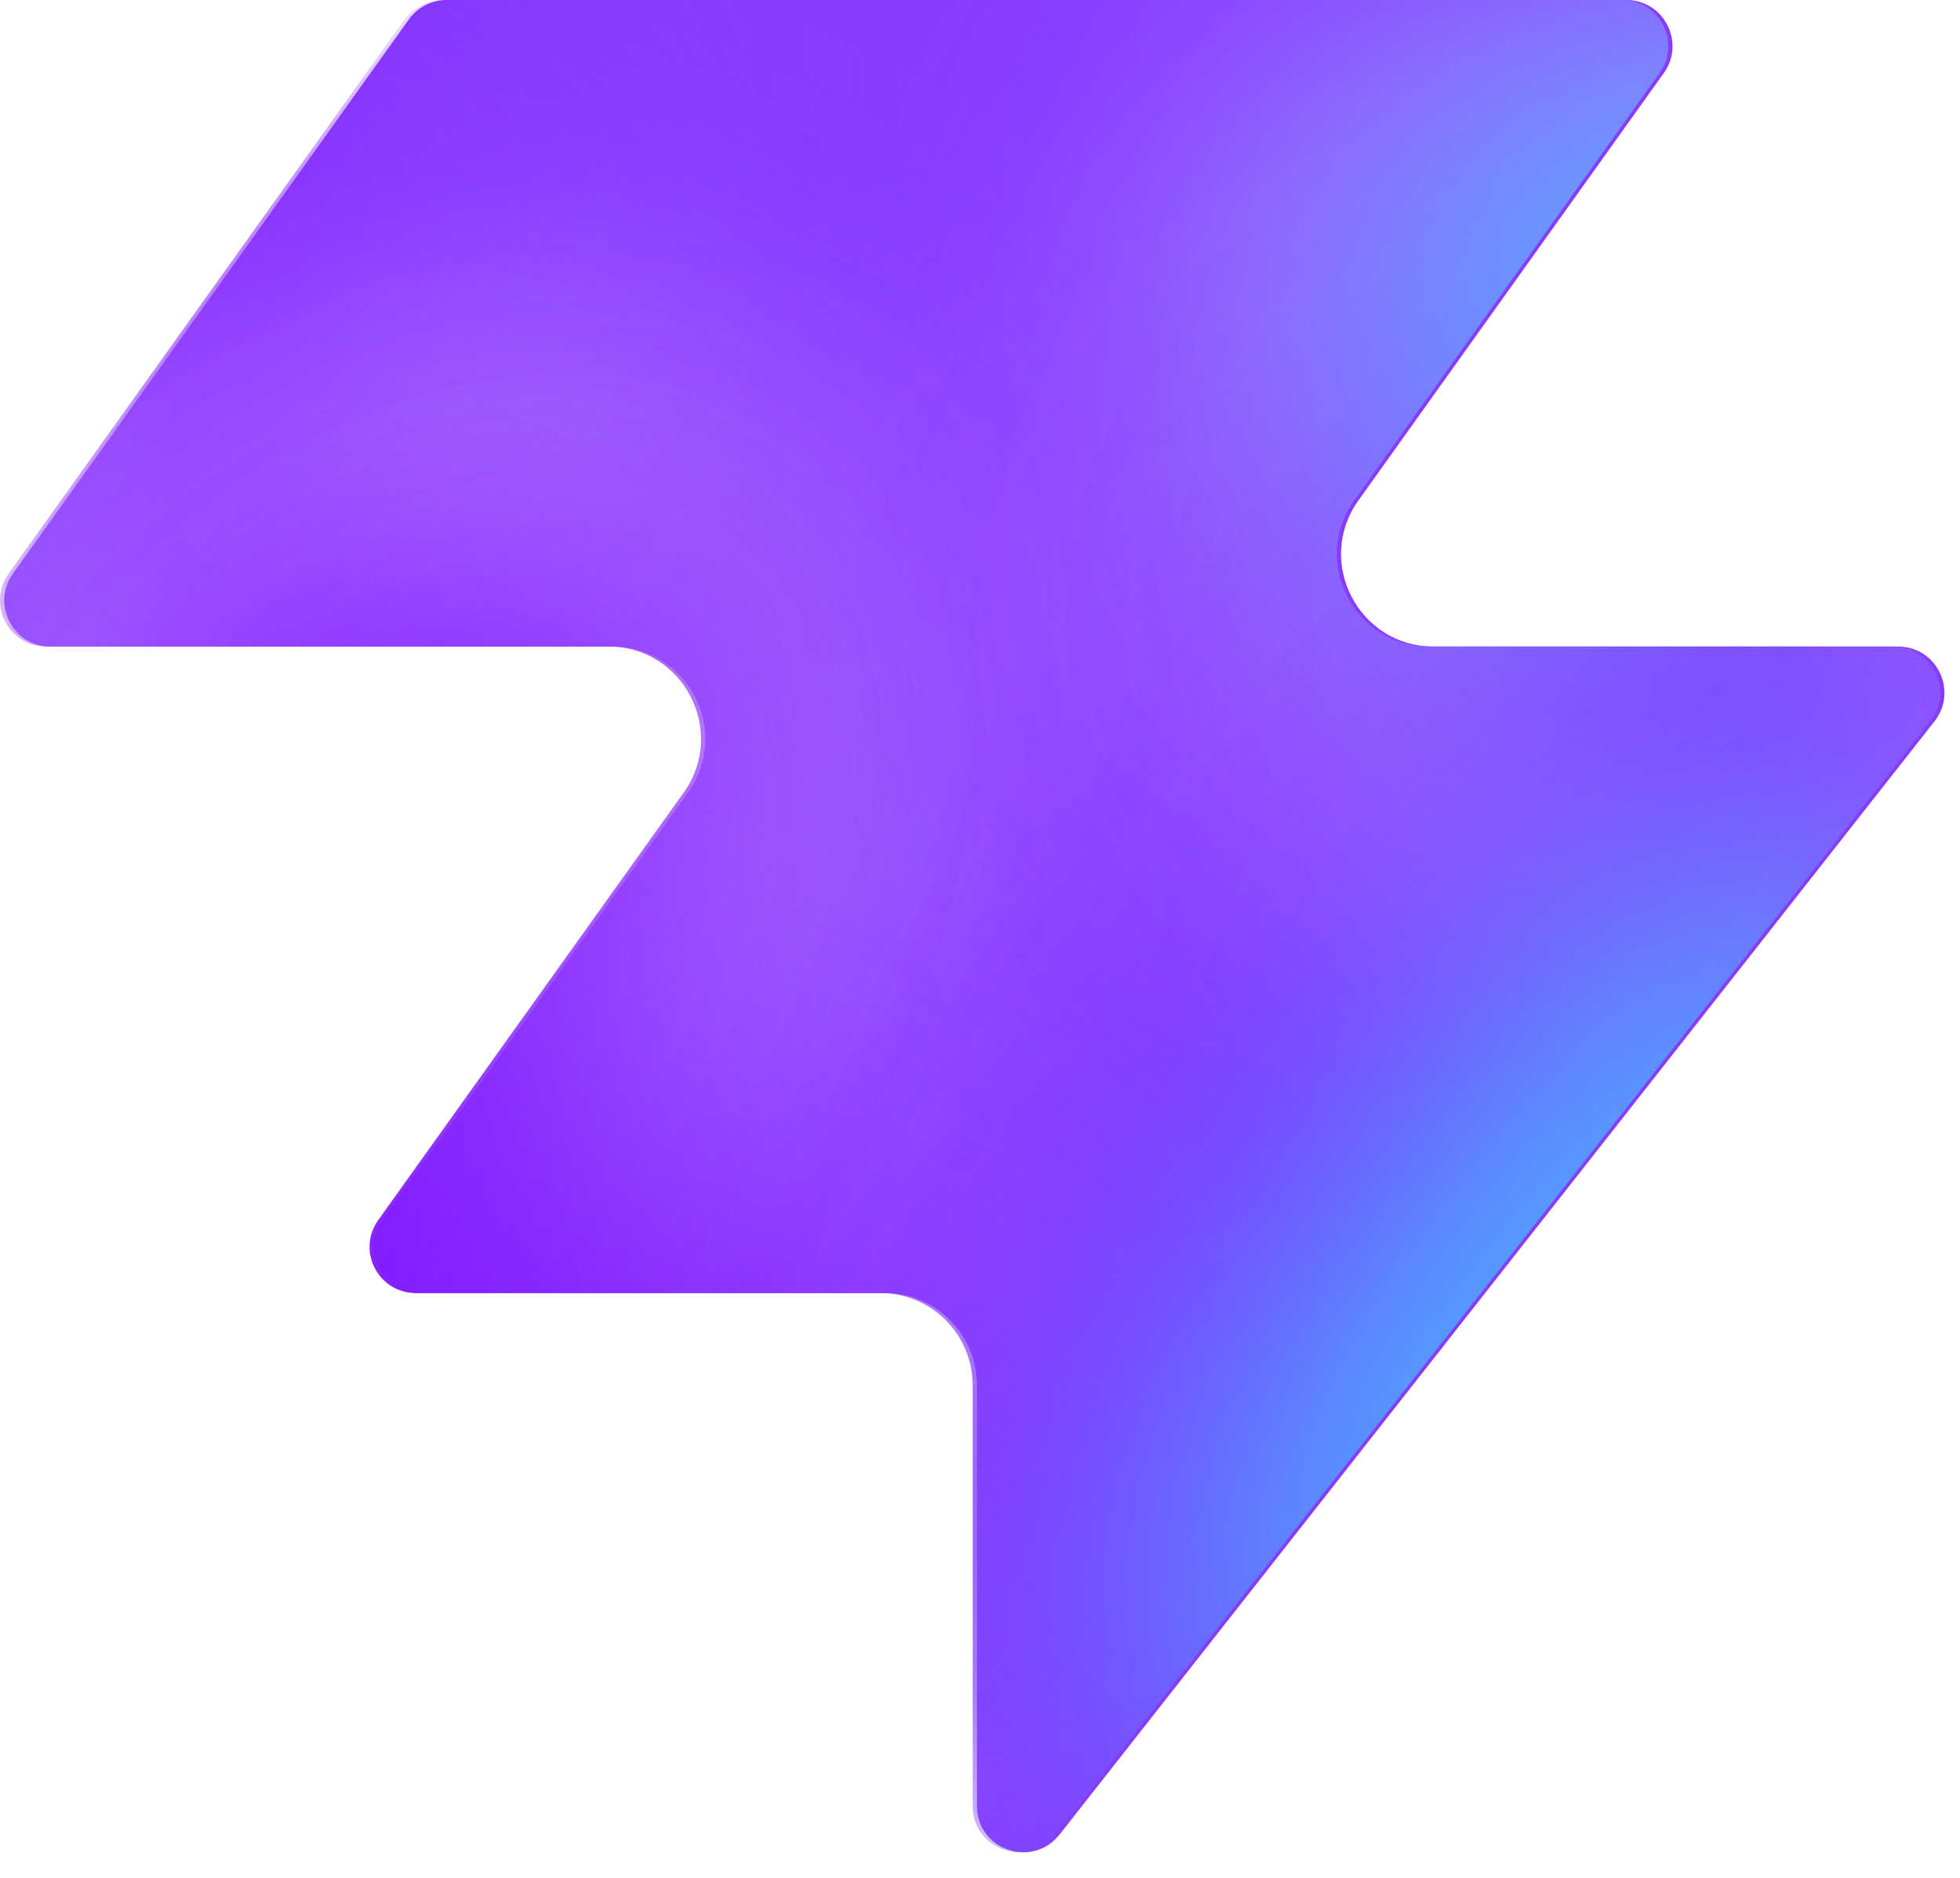
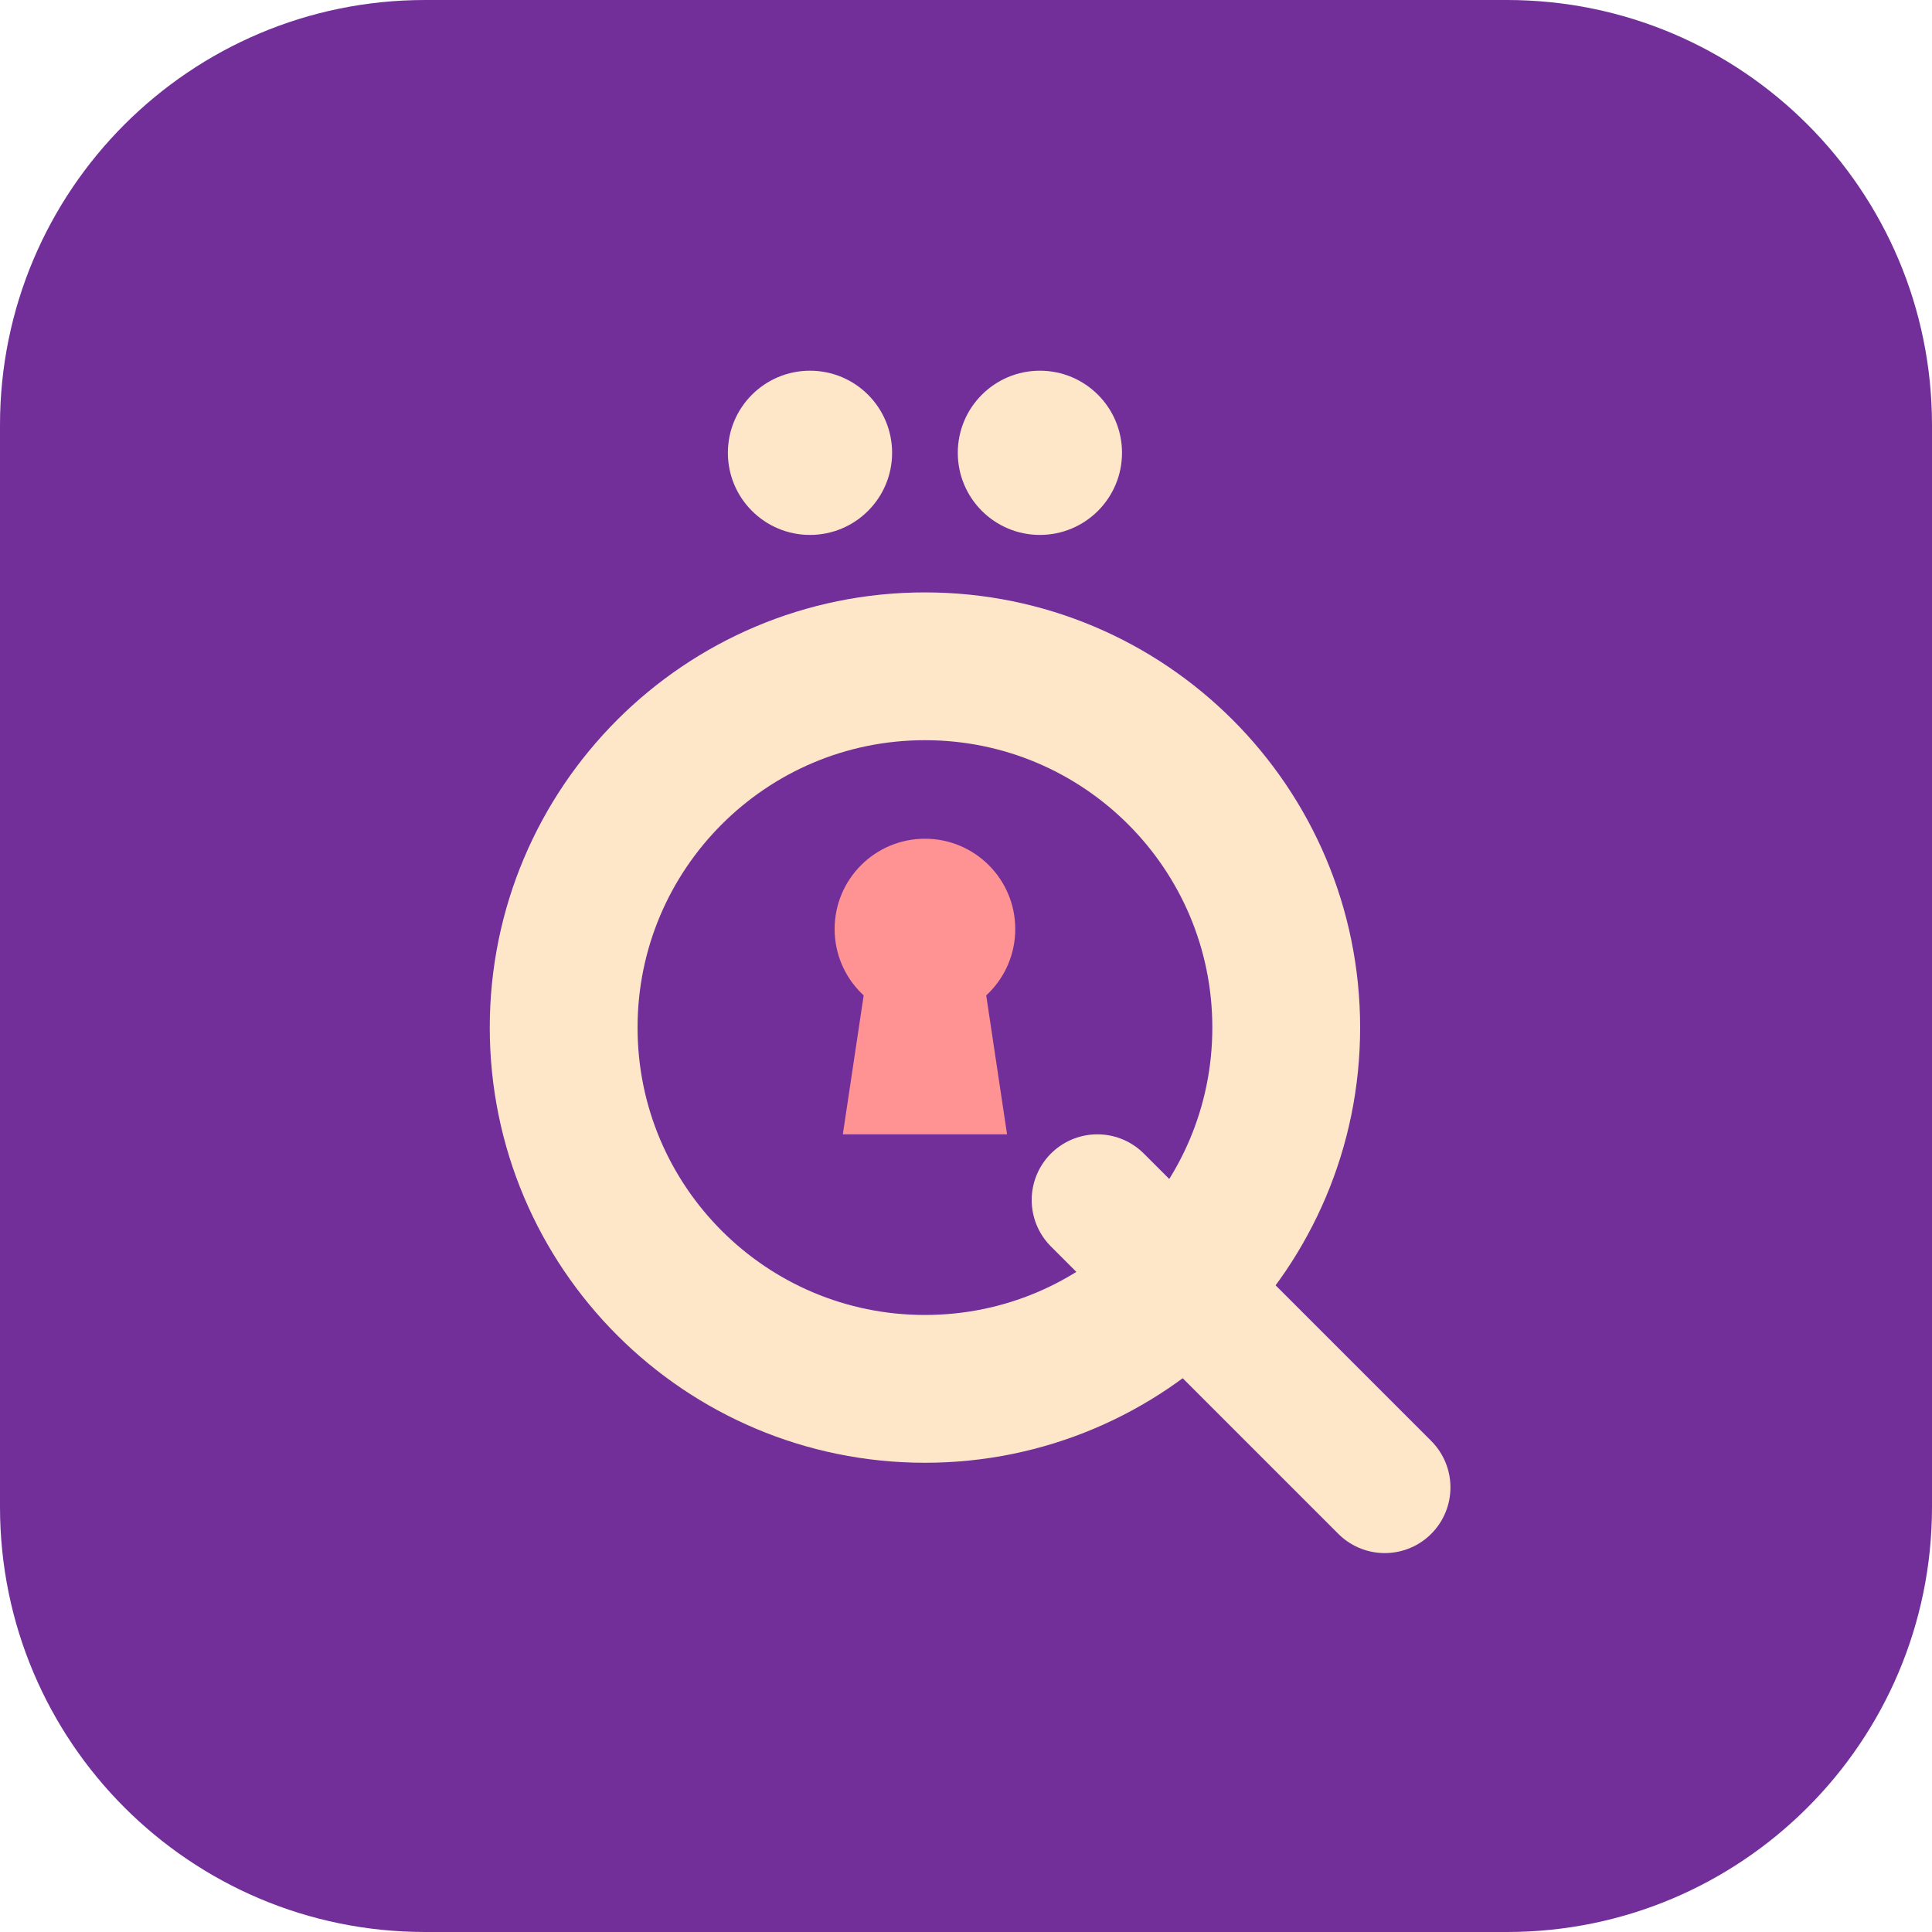
- <svg xmlns="http://www.w3.org/2000/svg" width="48" height="46" fill="none" viewBox="0 0 48 46">
-   <path fill="#863bff" d="M25.946 44.938c-.664.845-2.021.375-2.021-.698V33.937a2.26 2.26 0 0 0-2.262-2.262H10.287c-.92 0-1.456-1.04-.92-1.788l7.48-10.471c1.07-1.497 0-3.578-1.842-3.578H1.237c-.92 0-1.456-1.04-.92-1.788L10.013.474c.214-.297.556-.474.92-.474h28.894c.92 0 1.456 1.04.92 1.788l-7.48 10.471c-1.07 1.498 0 3.579 1.842 3.579h11.377c.943 0 1.473 1.088.89 1.83L25.947 44.94z" style="fill:#863bff;fill:color(display-p3 .525 .23 1);fill-opacity:1" />
-   <mask id="a" width="48" height="46" x="0" y="0" maskUnits="userSpaceOnUse" style="mask-type:alpha">
-     <path fill="#000" d="M25.842 44.938c-.664.844-2.021.375-2.021-.698V33.937a2.26 2.26 0 0 0-2.262-2.262H10.183c-.92 0-1.456-1.04-.92-1.788l7.48-10.471c1.07-1.498 0-3.579-1.842-3.579H1.133c-.92 0-1.456-1.04-.92-1.787L9.91.473c.214-.297.556-.474.92-.474h28.894c.92 0 1.456 1.04.92 1.788l-7.48 10.471c-1.07 1.498 0 3.578 1.842 3.578h11.377c.943 0 1.473 1.088.89 1.832L25.843 44.94z" style="fill:#000;fill-opacity:1" />
-   </mask>
-   <g mask="url(#a)">
-     <g filter="url(#b)">
-       <ellipse cx="5.508" cy="14.704" fill="#ede6ff" rx="5.508" ry="14.704" style="fill:#ede6ff;fill:color(display-p3 .927 .903 1);fill-opacity:1" transform="matrix(.00324 1 1 -.00324 -4.47 31.516)" />
-     </g>
-     <g filter="url(#c)">
-       <ellipse cx="10.399" cy="29.851" fill="#ede6ff" rx="10.399" ry="29.851" style="fill:#ede6ff;fill:color(display-p3 .927 .903 1);fill-opacity:1" transform="matrix(.00324 1 1 -.00324 -39.328 7.883)" />
-     </g>
-     <g filter="url(#d)">
-       <ellipse cx="5.508" cy="30.487" fill="#7e14ff" rx="5.508" ry="30.487" style="fill:#7e14ff;fill:color(display-p3 .492 .077 1);fill-opacity:1" transform="rotate(89.814 -25.913 -14.639)scale(1 -1)" />
-     </g>
-     <g filter="url(#e)">
-       <ellipse cx="5.508" cy="30.599" fill="#7e14ff" rx="5.508" ry="30.599" style="fill:#7e14ff;fill:color(display-p3 .492 .077 1);fill-opacity:1" transform="rotate(89.814 -32.644 -3.334)scale(1 -1)" />
-     </g>
-     <g filter="url(#f)">
-       <ellipse cx="5.508" cy="30.599" fill="#7e14ff" rx="5.508" ry="30.599" style="fill:#7e14ff;fill:color(display-p3 .492 .077 1);fill-opacity:1" transform="matrix(.00324 1 1 -.00324 -34.34 30.47)" />
-     </g>
-     <g filter="url(#g)">
-       <ellipse cx="14.072" cy="22.078" fill="#ede6ff" rx="14.072" ry="22.078" style="fill:#ede6ff;fill:color(display-p3 .927 .903 1);fill-opacity:1" transform="rotate(93.35 24.506 48.493)scale(-1 1)" />
-     </g>
-     <g filter="url(#h)">
-       <ellipse cx="3.47" cy="21.501" fill="#7e14ff" rx="3.47" ry="21.501" style="fill:#7e14ff;fill:color(display-p3 .492 .077 1);fill-opacity:1" transform="rotate(89.009 28.708 47.59)scale(-1 1)" />
-     </g>
-     <g filter="url(#i)">
-       <ellipse cx="3.47" cy="21.501" fill="#7e14ff" rx="3.47" ry="21.501" style="fill:#7e14ff;fill:color(display-p3 .492 .077 1);fill-opacity:1" transform="rotate(89.009 28.708 47.59)scale(-1 1)" />
-     </g>
-     <g filter="url(#j)">
-       <ellipse cx=".387" cy="8.972" fill="#7e14ff" rx="4.407" ry="29.108" style="fill:#7e14ff;fill:color(display-p3 .492 .077 1);fill-opacity:1" transform="rotate(39.51 .387 8.972)" />
-     </g>
-     <g filter="url(#k)">
-       <ellipse cx="47.523" cy="-6.092" fill="#7e14ff" rx="4.407" ry="29.108" style="fill:#7e14ff;fill:color(display-p3 .492 .077 1);fill-opacity:1" transform="rotate(37.892 47.523 -6.092)" />
-     </g>
-     <g filter="url(#l)">
-       <ellipse cx="41.412" cy="6.333" fill="#47bfff" rx="5.971" ry="9.665" style="fill:#47bfff;fill:color(display-p3 .28 .748 1);fill-opacity:1" transform="rotate(37.892 41.412 6.333)" />
-     </g>
-     <g filter="url(#m)">
-       <ellipse cx="-1.879" cy="38.332" fill="#7e14ff" rx="4.407" ry="29.108" style="fill:#7e14ff;fill:color(display-p3 .492 .077 1);fill-opacity:1" transform="rotate(37.892 -1.88 38.332)" />
-     </g>
-     <g filter="url(#n)">
-       <ellipse cx="-1.879" cy="38.332" fill="#7e14ff" rx="4.407" ry="29.108" style="fill:#7e14ff;fill:color(display-p3 .492 .077 1);fill-opacity:1" transform="rotate(37.892 -1.88 38.332)" />
-     </g>
-     <g filter="url(#o)">
-       <ellipse cx="35.651" cy="29.907" fill="#7e14ff" rx="4.407" ry="29.108" style="fill:#7e14ff;fill:color(display-p3 .492 .077 1);fill-opacity:1" transform="rotate(37.892 35.651 29.907)" />
-     </g>
-     <g filter="url(#p)">
-       <ellipse cx="38.418" cy="32.4" fill="#47bfff" rx="5.971" ry="15.297" style="fill:#47bfff;fill:color(display-p3 .28 .748 1);fill-opacity:1" transform="rotate(37.892 38.418 32.4)" />
-     </g>
+ <svg xmlns="http://www.w3.org/2000/svg" viewBox="0 0 200 200">
+   <rect width="200" height="200" rx="44" fill="#722F99" />
+   <g transform="translate(100 100) scale(0.85) translate(-105.0 -104.5)">
+     <circle cx="86" cy="42" r="10" fill="#FEE7C8" />
+     <circle cx="114" cy="42" r="10" fill="#FEE7C8" />
+     <circle cx="100" cy="112" r="44" fill="none" stroke="#FEE7C8" stroke-width="18" />
+     <path d="M121 133 L156 168" stroke="#FEE7C8" stroke-width="16" stroke-linecap="round" />
+     <circle cx="100" cy="100" r="11" fill="#FF9292" />
+     <polygon points="93,105 107,105 110,125 90,125" fill="#FF9292" />
  </g>
-   <defs>
-     <filter id="b" width="60.045" height="41.654" x="-19.77" y="16.149" color-interpolation-filters="sRGB" filterUnits="userSpaceOnUse">
-       <feFlood flood-opacity="0" result="BackgroundImageFix" />
-       <feBlend in="SourceGraphic" in2="BackgroundImageFix" result="shape" />
-       <feGaussianBlur result="effect1_foregroundBlur_2002_17158" stdDeviation="7.659" />
-     </filter>
-     <filter id="c" width="90.34" height="51.437" x="-54.613" y="-7.533" color-interpolation-filters="sRGB" filterUnits="userSpaceOnUse">
-       <feFlood flood-opacity="0" result="BackgroundImageFix" />
-       <feBlend in="SourceGraphic" in2="BackgroundImageFix" result="shape" />
-       <feGaussianBlur result="effect1_foregroundBlur_2002_17158" stdDeviation="7.659" />
-     </filter>
-     <filter id="d" width="79.355" height="29.4" x="-49.64" y="2.03" color-interpolation-filters="sRGB" filterUnits="userSpaceOnUse">
-       <feFlood flood-opacity="0" result="BackgroundImageFix" />
-       <feBlend in="SourceGraphic" in2="BackgroundImageFix" result="shape" />
-       <feGaussianBlur result="effect1_foregroundBlur_2002_17158" stdDeviation="4.596" />
-     </filter>
-     <filter id="e" width="79.579" height="29.4" x="-45.045" y="20.029" color-interpolation-filters="sRGB" filterUnits="userSpaceOnUse">
-       <feFlood flood-opacity="0" result="BackgroundImageFix" />
-       <feBlend in="SourceGraphic" in2="BackgroundImageFix" result="shape" />
-       <feGaussianBlur result="effect1_foregroundBlur_2002_17158" stdDeviation="4.596" />
-     </filter>
-     <filter id="f" width="79.579" height="29.4" x="-43.513" y="21.178" color-interpolation-filters="sRGB" filterUnits="userSpaceOnUse">
-       <feFlood flood-opacity="0" result="BackgroundImageFix" />
-       <feBlend in="SourceGraphic" in2="BackgroundImageFix" result="shape" />
-       <feGaussianBlur result="effect1_foregroundBlur_2002_17158" stdDeviation="4.596" />
-     </filter>
-     <filter id="g" width="74.749" height="58.852" x="15.756" y="-17.901" color-interpolation-filters="sRGB" filterUnits="userSpaceOnUse">
-       <feFlood flood-opacity="0" result="BackgroundImageFix" />
-       <feBlend in="SourceGraphic" in2="BackgroundImageFix" result="shape" />
-       <feGaussianBlur result="effect1_foregroundBlur_2002_17158" stdDeviation="7.659" />
-     </filter>
-     <filter id="h" width="61.377" height="25.362" x="23.548" y="2.284" color-interpolation-filters="sRGB" filterUnits="userSpaceOnUse">
-       <feFlood flood-opacity="0" result="BackgroundImageFix" />
-       <feBlend in="SourceGraphic" in2="BackgroundImageFix" result="shape" />
-       <feGaussianBlur result="effect1_foregroundBlur_2002_17158" stdDeviation="4.596" />
-     </filter>
-     <filter id="i" width="61.377" height="25.362" x="23.548" y="2.284" color-interpolation-filters="sRGB" filterUnits="userSpaceOnUse">
-       <feFlood flood-opacity="0" result="BackgroundImageFix" />
-       <feBlend in="SourceGraphic" in2="BackgroundImageFix" result="shape" />
-       <feGaussianBlur result="effect1_foregroundBlur_2002_17158" stdDeviation="4.596" />
-     </filter>
-     <filter id="j" width="56.045" height="63.649" x="-27.636" y="-22.853" color-interpolation-filters="sRGB" filterUnits="userSpaceOnUse">
-       <feFlood flood-opacity="0" result="BackgroundImageFix" />
-       <feBlend in="SourceGraphic" in2="BackgroundImageFix" result="shape" />
-       <feGaussianBlur result="effect1_foregroundBlur_2002_17158" stdDeviation="4.596" />
-     </filter>
-     <filter id="k" width="54.814" height="64.646" x="20.116" y="-38.415" color-interpolation-filters="sRGB" filterUnits="userSpaceOnUse">
-       <feFlood flood-opacity="0" result="BackgroundImageFix" />
-       <feBlend in="SourceGraphic" in2="BackgroundImageFix" result="shape" />
-       <feGaussianBlur result="effect1_foregroundBlur_2002_17158" stdDeviation="4.596" />
-     </filter>
-     <filter id="l" width="33.541" height="35.313" x="24.641" y="-11.323" color-interpolation-filters="sRGB" filterUnits="userSpaceOnUse">
-       <feFlood flood-opacity="0" result="BackgroundImageFix" />
-       <feBlend in="SourceGraphic" in2="BackgroundImageFix" result="shape" />
-       <feGaussianBlur result="effect1_foregroundBlur_2002_17158" stdDeviation="4.596" />
-     </filter>
-     <filter id="m" width="54.814" height="64.646" x="-29.286" y="6.009" color-interpolation-filters="sRGB" filterUnits="userSpaceOnUse">
-       <feFlood flood-opacity="0" result="BackgroundImageFix" />
-       <feBlend in="SourceGraphic" in2="BackgroundImageFix" result="shape" />
-       <feGaussianBlur result="effect1_foregroundBlur_2002_17158" stdDeviation="4.596" />
-     </filter>
-     <filter id="n" width="54.814" height="64.646" x="-29.286" y="6.009" color-interpolation-filters="sRGB" filterUnits="userSpaceOnUse">
-       <feFlood flood-opacity="0" result="BackgroundImageFix" />
-       <feBlend in="SourceGraphic" in2="BackgroundImageFix" result="shape" />
-       <feGaussianBlur result="effect1_foregroundBlur_2002_17158" stdDeviation="4.596" />
-     </filter>
-     <filter id="o" width="54.814" height="64.646" x="8.244" y="-2.416" color-interpolation-filters="sRGB" filterUnits="userSpaceOnUse">
-       <feFlood flood-opacity="0" result="BackgroundImageFix" />
-       <feBlend in="SourceGraphic" in2="BackgroundImageFix" result="shape" />
-       <feGaussianBlur result="effect1_foregroundBlur_2002_17158" stdDeviation="4.596" />
-     </filter>
-     <filter id="p" width="39.409" height="43.623" x="18.713" y="10.588" color-interpolation-filters="sRGB" filterUnits="userSpaceOnUse">
-       <feFlood flood-opacity="0" result="BackgroundImageFix" />
-       <feBlend in="SourceGraphic" in2="BackgroundImageFix" result="shape" />
-       <feGaussianBlur result="effect1_foregroundBlur_2002_17158" stdDeviation="4.596" />
-     </filter>
-   </defs>
</svg>
